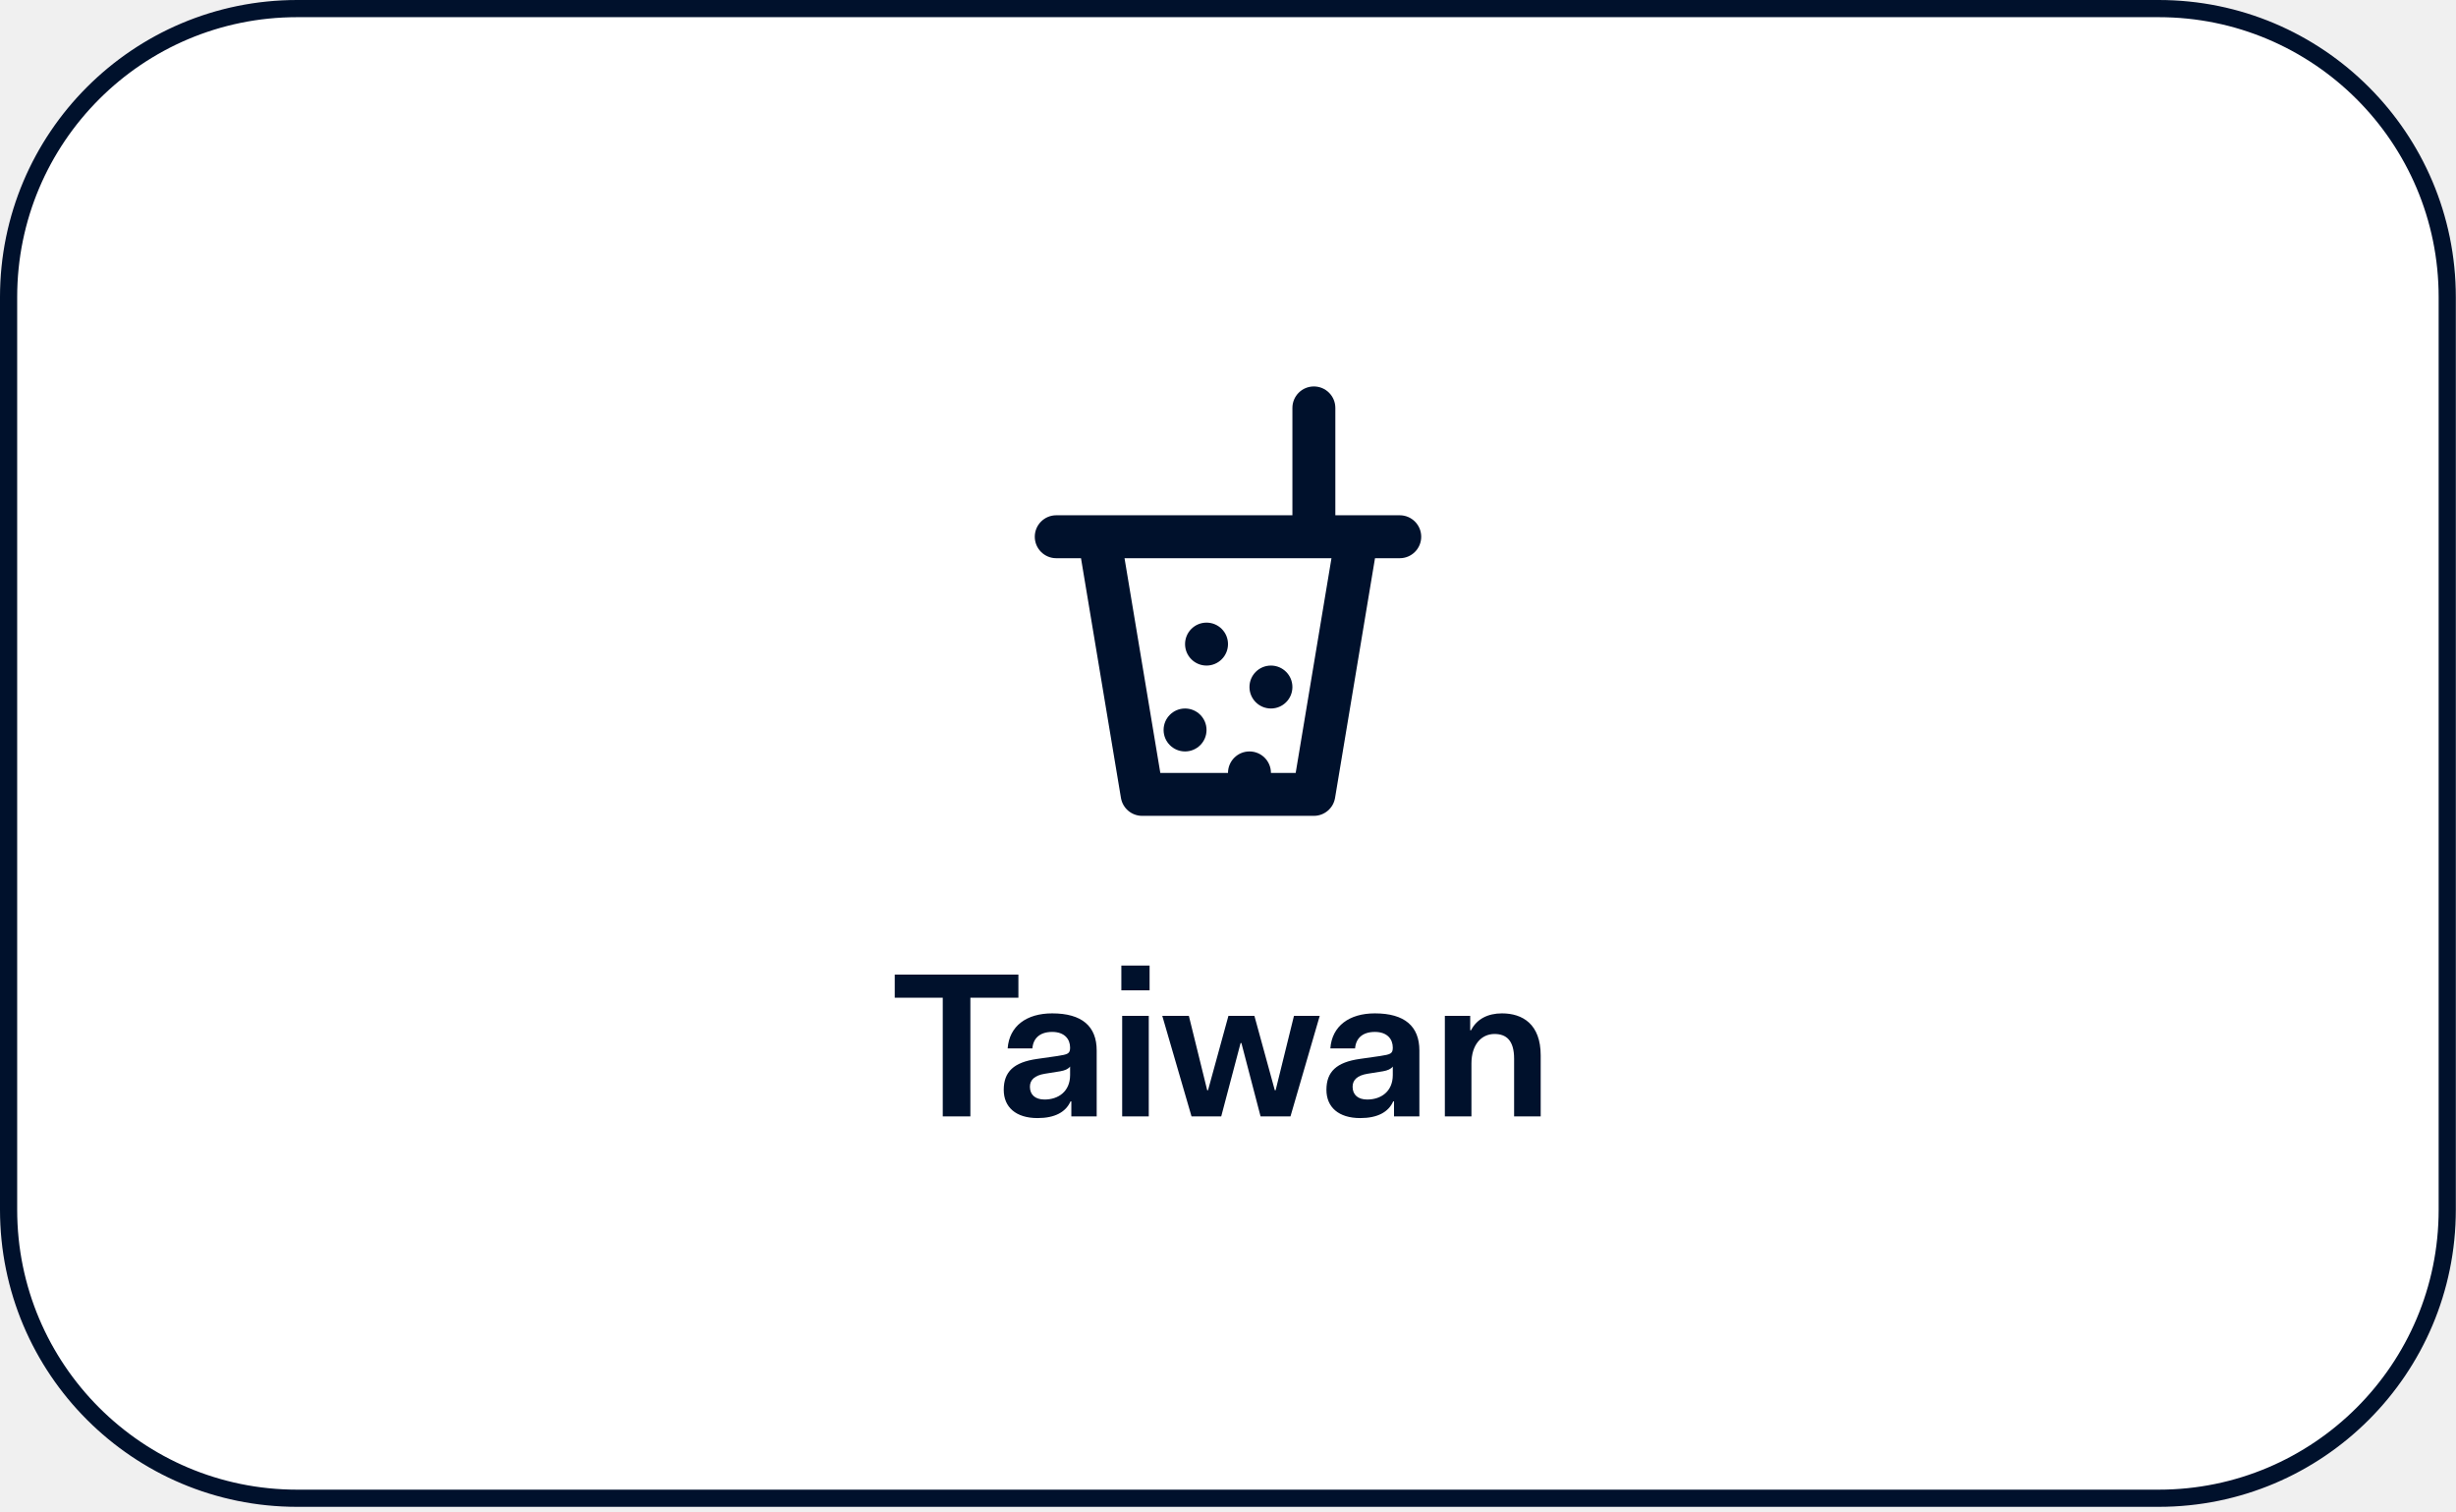
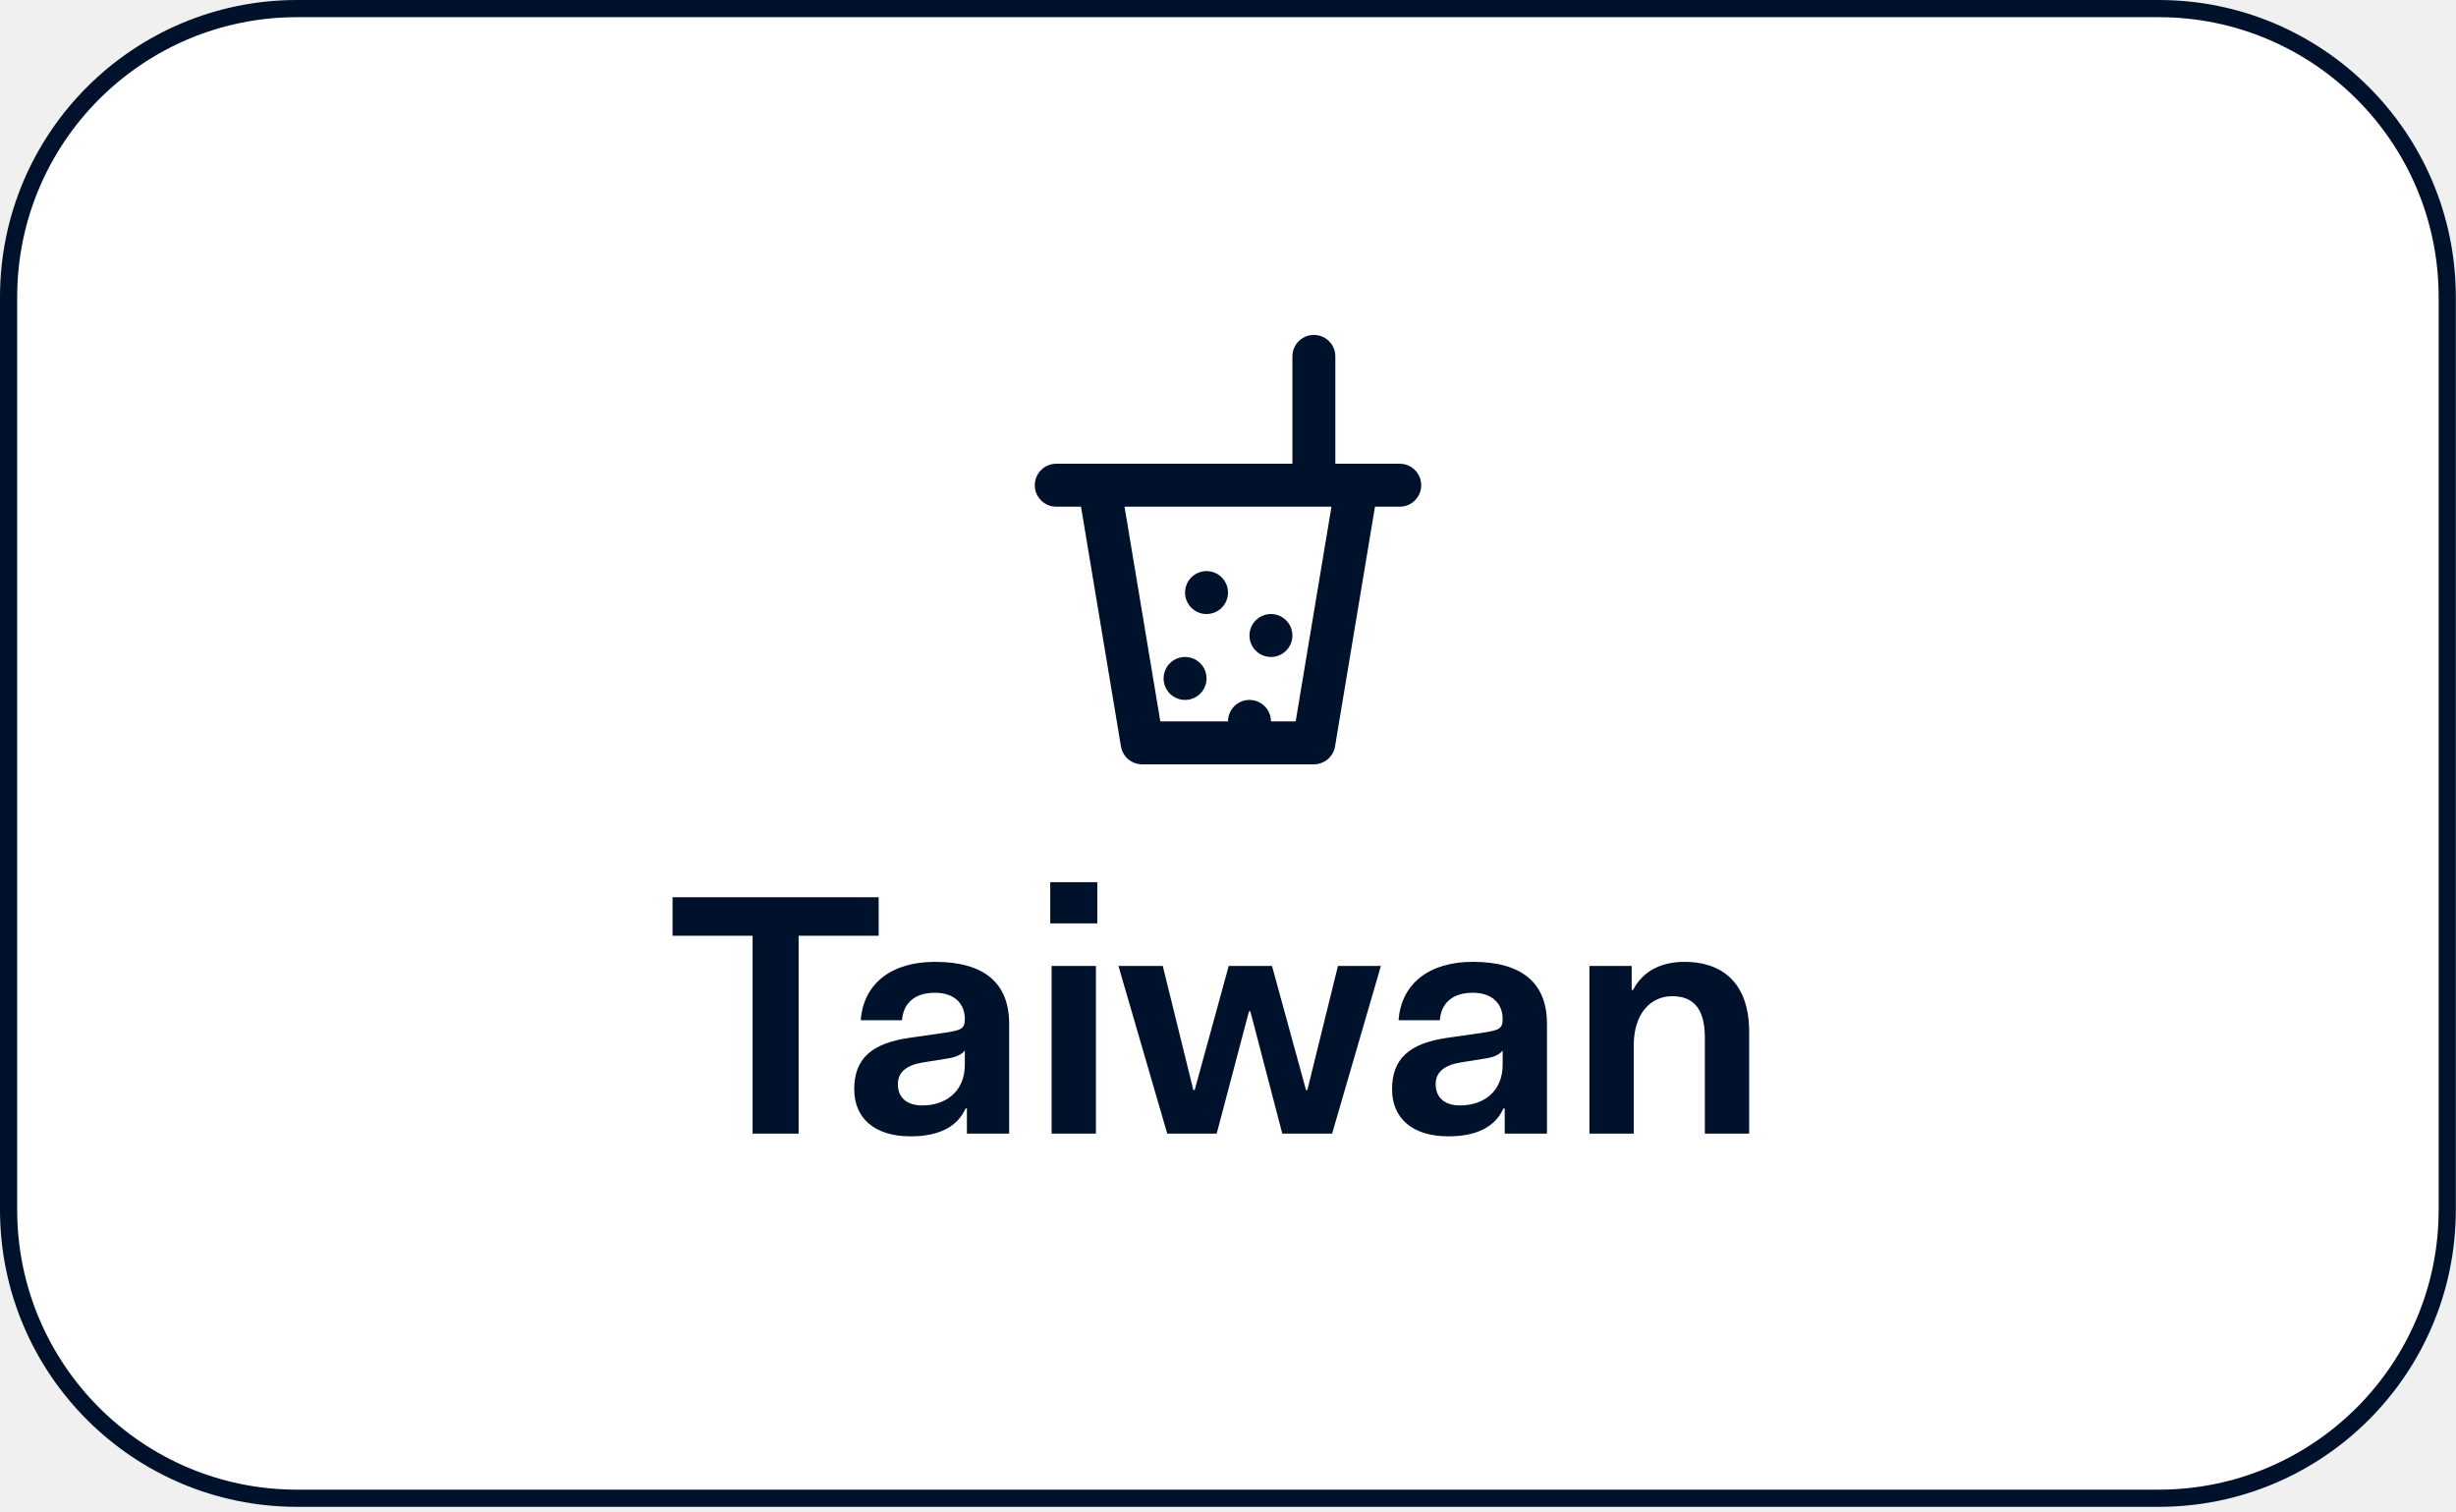
<svg xmlns="http://www.w3.org/2000/svg" width="286" height="176" viewBox="0 0 286 176" fill="none">
  <path d="M251.38 1H34.6C16.043 1 1 16.043 1 34.6V140.86C1 159.417 16.043 174.46 34.6 174.46H251.38C269.937 174.46 284.98 159.417 284.98 140.86V34.6C284.98 16.043 269.937 1 251.38 1Z" fill="white" stroke="#00112C" stroke-width="2" stroke-linecap="round" stroke-linejoin="round" />
-   <path d="M104.192 116.176H109.784V130H113V116.176H118.592V113.488H104.192V116.176ZM116.885 126.904C116.885 128.92 118.301 130.192 120.821 130.192C122.837 130.192 124.109 129.496 124.661 128.248H124.757V130H127.709V122.32C127.709 119.512 126.005 118 122.525 118C119.549 118 117.533 119.464 117.341 122.08H120.221C120.317 120.904 121.085 120.16 122.525 120.16C123.965 120.16 124.613 121 124.613 121.984C124.613 122.704 124.349 122.776 123.125 122.968L120.773 123.304C118.061 123.688 116.885 124.792 116.885 126.904ZM124.613 125.176C124.613 127.096 123.245 128.032 121.637 128.032C120.557 128.032 119.933 127.48 119.933 126.544C119.933 125.728 120.509 125.224 121.661 125.032L123.461 124.744C124.013 124.648 124.397 124.48 124.613 124.192V125.176ZM130.581 115.312H133.869V112.432H130.581V115.312ZM130.677 130H133.773V118.288H130.677V130ZM138.754 130H142.21L144.466 121.456H144.562L146.794 130H150.274L153.682 118.288H150.682L148.546 126.952H148.45L146.074 118.288H143.05L140.674 126.952H140.578L138.442 118.288H135.346L138.754 130ZM154.462 126.904C154.462 128.92 155.878 130.192 158.398 130.192C160.414 130.192 161.686 129.496 162.238 128.248H162.334V130H165.286V122.32C165.286 119.512 163.582 118 160.102 118C157.126 118 155.11 119.464 154.918 122.08H157.798C157.894 120.904 158.662 120.16 160.102 120.16C161.542 120.16 162.19 121 162.19 121.984C162.19 122.704 161.926 122.776 160.702 122.968L158.35 123.304C155.638 123.688 154.462 124.792 154.462 126.904ZM162.19 125.176C162.19 127.096 160.822 128.032 159.214 128.032C158.134 128.032 157.51 127.48 157.51 126.544C157.51 125.728 158.086 125.224 159.238 125.032L161.038 124.744C161.59 124.648 161.974 124.48 162.19 124.192V125.176ZM168.253 130H171.349V123.832C171.349 121.648 172.501 120.4 174.037 120.4C175.405 120.4 176.317 121.144 176.317 123.28V130H179.413V122.896C179.413 119.248 177.301 118 174.901 118C173.269 118 171.973 118.648 171.301 119.968H171.205V118.288H168.253V130Z" fill="#00112C" />
-   <path fill-rule="evenodd" clip-rule="evenodd" d="M138 87.5C139.381 87.5 140.5 86.381 140.5 85C140.5 83.619 139.381 82.5 138 82.5C136.619 82.5 135.5 83.619 135.5 85C135.5 86.381 136.619 87.5 138 87.5Z" fill="#00112C" />
-   <path fill-rule="evenodd" clip-rule="evenodd" d="M148 82.5C149.381 82.5 150.5 81.381 150.5 80C150.5 78.619 149.381 77.5 148 77.5C146.619 77.5 145.5 78.619 145.5 80C145.5 81.381 146.619 82.5 148 82.5Z" fill="#00112C" />
-   <path fill-rule="evenodd" clip-rule="evenodd" d="M143 75C143 76.381 141.881 77.5 140.5 77.5C139.119 77.5 138 76.381 138 75C138 73.619 139.119 72.5 140.5 72.5C141.881 72.5 143 73.619 143 75Z" fill="#00112C" />
-   <path fill-rule="evenodd" clip-rule="evenodd" d="M155.5 47.5C155.5 46.119 154.381 45 153 45C151.619 45 150.5 46.119 150.5 47.5V60H123C121.619 60 120.5 61.119 120.5 62.5C120.5 63.881 121.619 65 123 65H125.882L130.534 92.911C130.735 94.117 131.778 95 133 95H153C154.222 95 155.265 94.117 155.466 92.911L160.118 65H163C164.381 65 165.5 63.881 165.5 62.5C165.5 61.119 164.381 60 163 60H155.5V47.5ZM130.951 65H155.049L150.882 90H148C148 88.619 146.881 87.5 145.5 87.5C144.119 87.5 143 88.619 143 90H135.118L130.951 65Z" fill="#00112C" />
+   <path d="M78.32 108.96H87.64V132H93V108.96H102.32V104.48H78.32V108.96ZM99.475 126.84C99.475 130.2 101.835 132.32 106.035 132.32C109.395 132.32 111.515 131.16 112.435 129.08H112.595V132H117.515V119.2C117.515 114.52 114.675 112 108.875 112C103.915 112 100.555 114.44 100.235 118.8H105.035C105.195 116.84 106.475 115.6 108.875 115.6C111.275 115.6 112.355 117 112.355 118.64C112.355 119.84 111.915 119.96 109.875 120.28L105.955 120.84C101.435 121.48 99.475 123.32 99.475 126.84ZM112.355 123.96C112.355 127.16 110.075 128.72 107.395 128.72C105.595 128.72 104.555 127.8 104.555 126.24C104.555 124.88 105.515 124.04 107.435 123.72L110.435 123.24C111.355 123.08 111.995 122.8 112.355 122.32V123.96ZM122.301 107.52H127.781V102.72H122.301V107.52ZM122.461 132H127.621V112.48H122.461V132ZM135.923 132H141.683L145.443 117.76H145.603L149.323 132H155.123L160.803 112.48H155.803L152.243 126.92H152.083L148.123 112.48H143.083L139.123 126.92H138.963L135.403 112.48H130.243L135.923 132ZM162.103 126.84C162.103 130.2 164.463 132.32 168.663 132.32C172.023 132.32 174.143 131.16 175.063 129.08H175.223V132H180.143V119.2C180.143 114.52 177.303 112 171.503 112C166.543 112 163.183 114.44 162.863 118.8H167.663C167.823 116.84 169.103 115.6 171.503 115.6C173.903 115.6 174.983 117 174.983 118.64C174.983 119.84 174.543 119.96 172.503 120.28L168.583 120.84C164.063 121.48 162.103 123.32 162.103 126.84ZM174.983 123.96C174.983 127.16 172.703 128.72 170.023 128.72C168.223 128.72 167.183 127.8 167.183 126.24C167.183 124.88 168.143 124.04 170.063 123.72L173.063 123.24C173.983 123.08 174.623 122.8 174.983 122.32V123.96ZM185.089 132H190.249V121.72C190.249 118.08 192.169 116 194.729 116C197.009 116 198.529 117.24 198.529 120.8V132H203.689V120.16C203.689 114.08 200.169 112 196.169 112C193.449 112 191.289 113.08 190.169 115.28H190.009V112.48H185.089V132Z" fill="#00112C" />
+   <path fill-rule="evenodd" clip-rule="evenodd" d="M138 81.5C139.381 81.5 140.5 80.381 140.5 79C140.5 77.619 139.381 76.5 138 76.5C136.619 76.5 135.5 77.619 135.5 79C135.5 80.381 136.619 81.5 138 81.5Z" fill="#00112C" />
+   <path fill-rule="evenodd" clip-rule="evenodd" d="M148 76.5C149.381 76.5 150.5 75.381 150.5 74C150.5 72.619 149.381 71.5 148 71.5C146.619 71.5 145.5 72.619 145.5 74C145.5 75.381 146.619 76.5 148 76.5Z" fill="#00112C" />
+   <path fill-rule="evenodd" clip-rule="evenodd" d="M143 69C143 70.381 141.881 71.5 140.5 71.5C139.119 71.5 138 70.381 138 69C138 67.619 139.119 66.5 140.5 66.5C141.881 66.5 143 67.619 143 69Z" fill="#00112C" />
+   <path fill-rule="evenodd" clip-rule="evenodd" d="M155.5 41.5C155.5 40.119 154.381 39 153 39C151.619 39 150.5 40.119 150.5 41.5V54H123C121.619 54 120.5 55.119 120.5 56.5C120.5 57.881 121.619 59 123 59H125.882L130.534 86.911C130.735 88.117 131.778 89 133 89H153C154.222 89 155.265 88.117 155.466 86.911L160.118 59H163C164.381 59 165.5 57.881 165.5 56.5C165.5 55.119 164.381 54 163 54H155.5V41.5ZM130.951 59H155.049L150.882 84H148C148 82.619 146.881 81.5 145.5 81.5C144.119 81.5 143 82.619 143 84H135.118L130.951 59Z" fill="#00112C" />
</svg>
